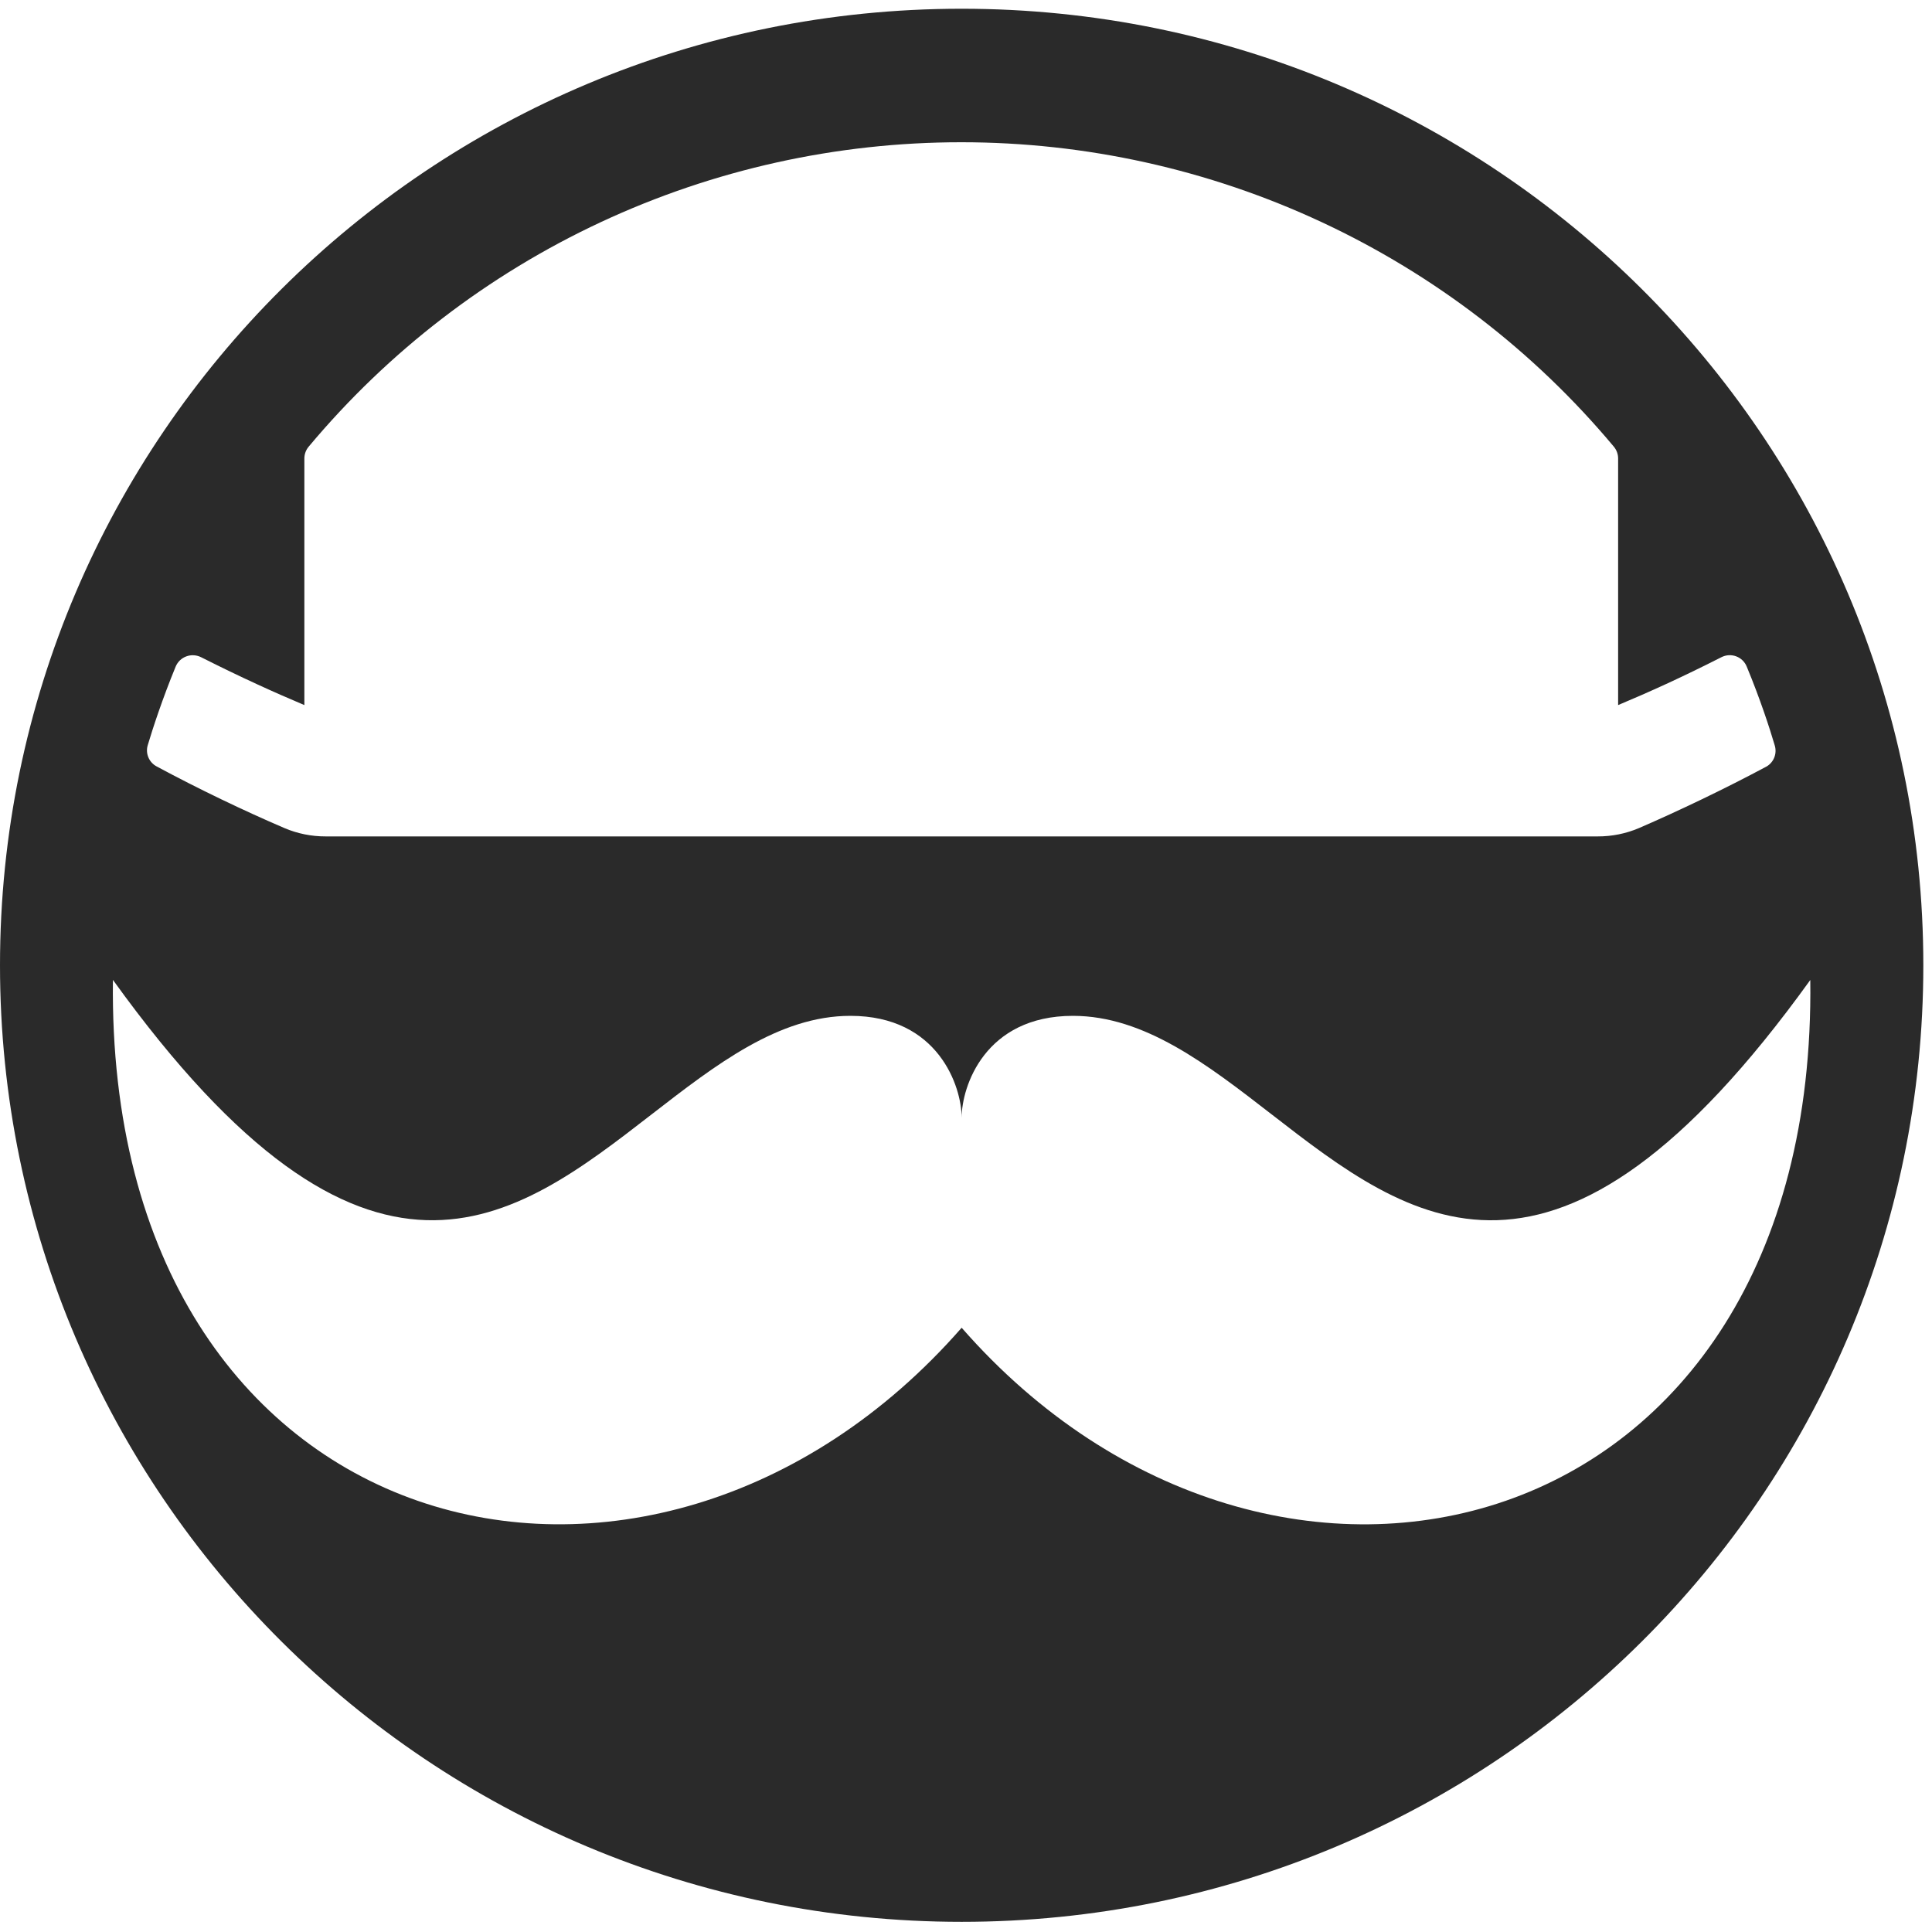
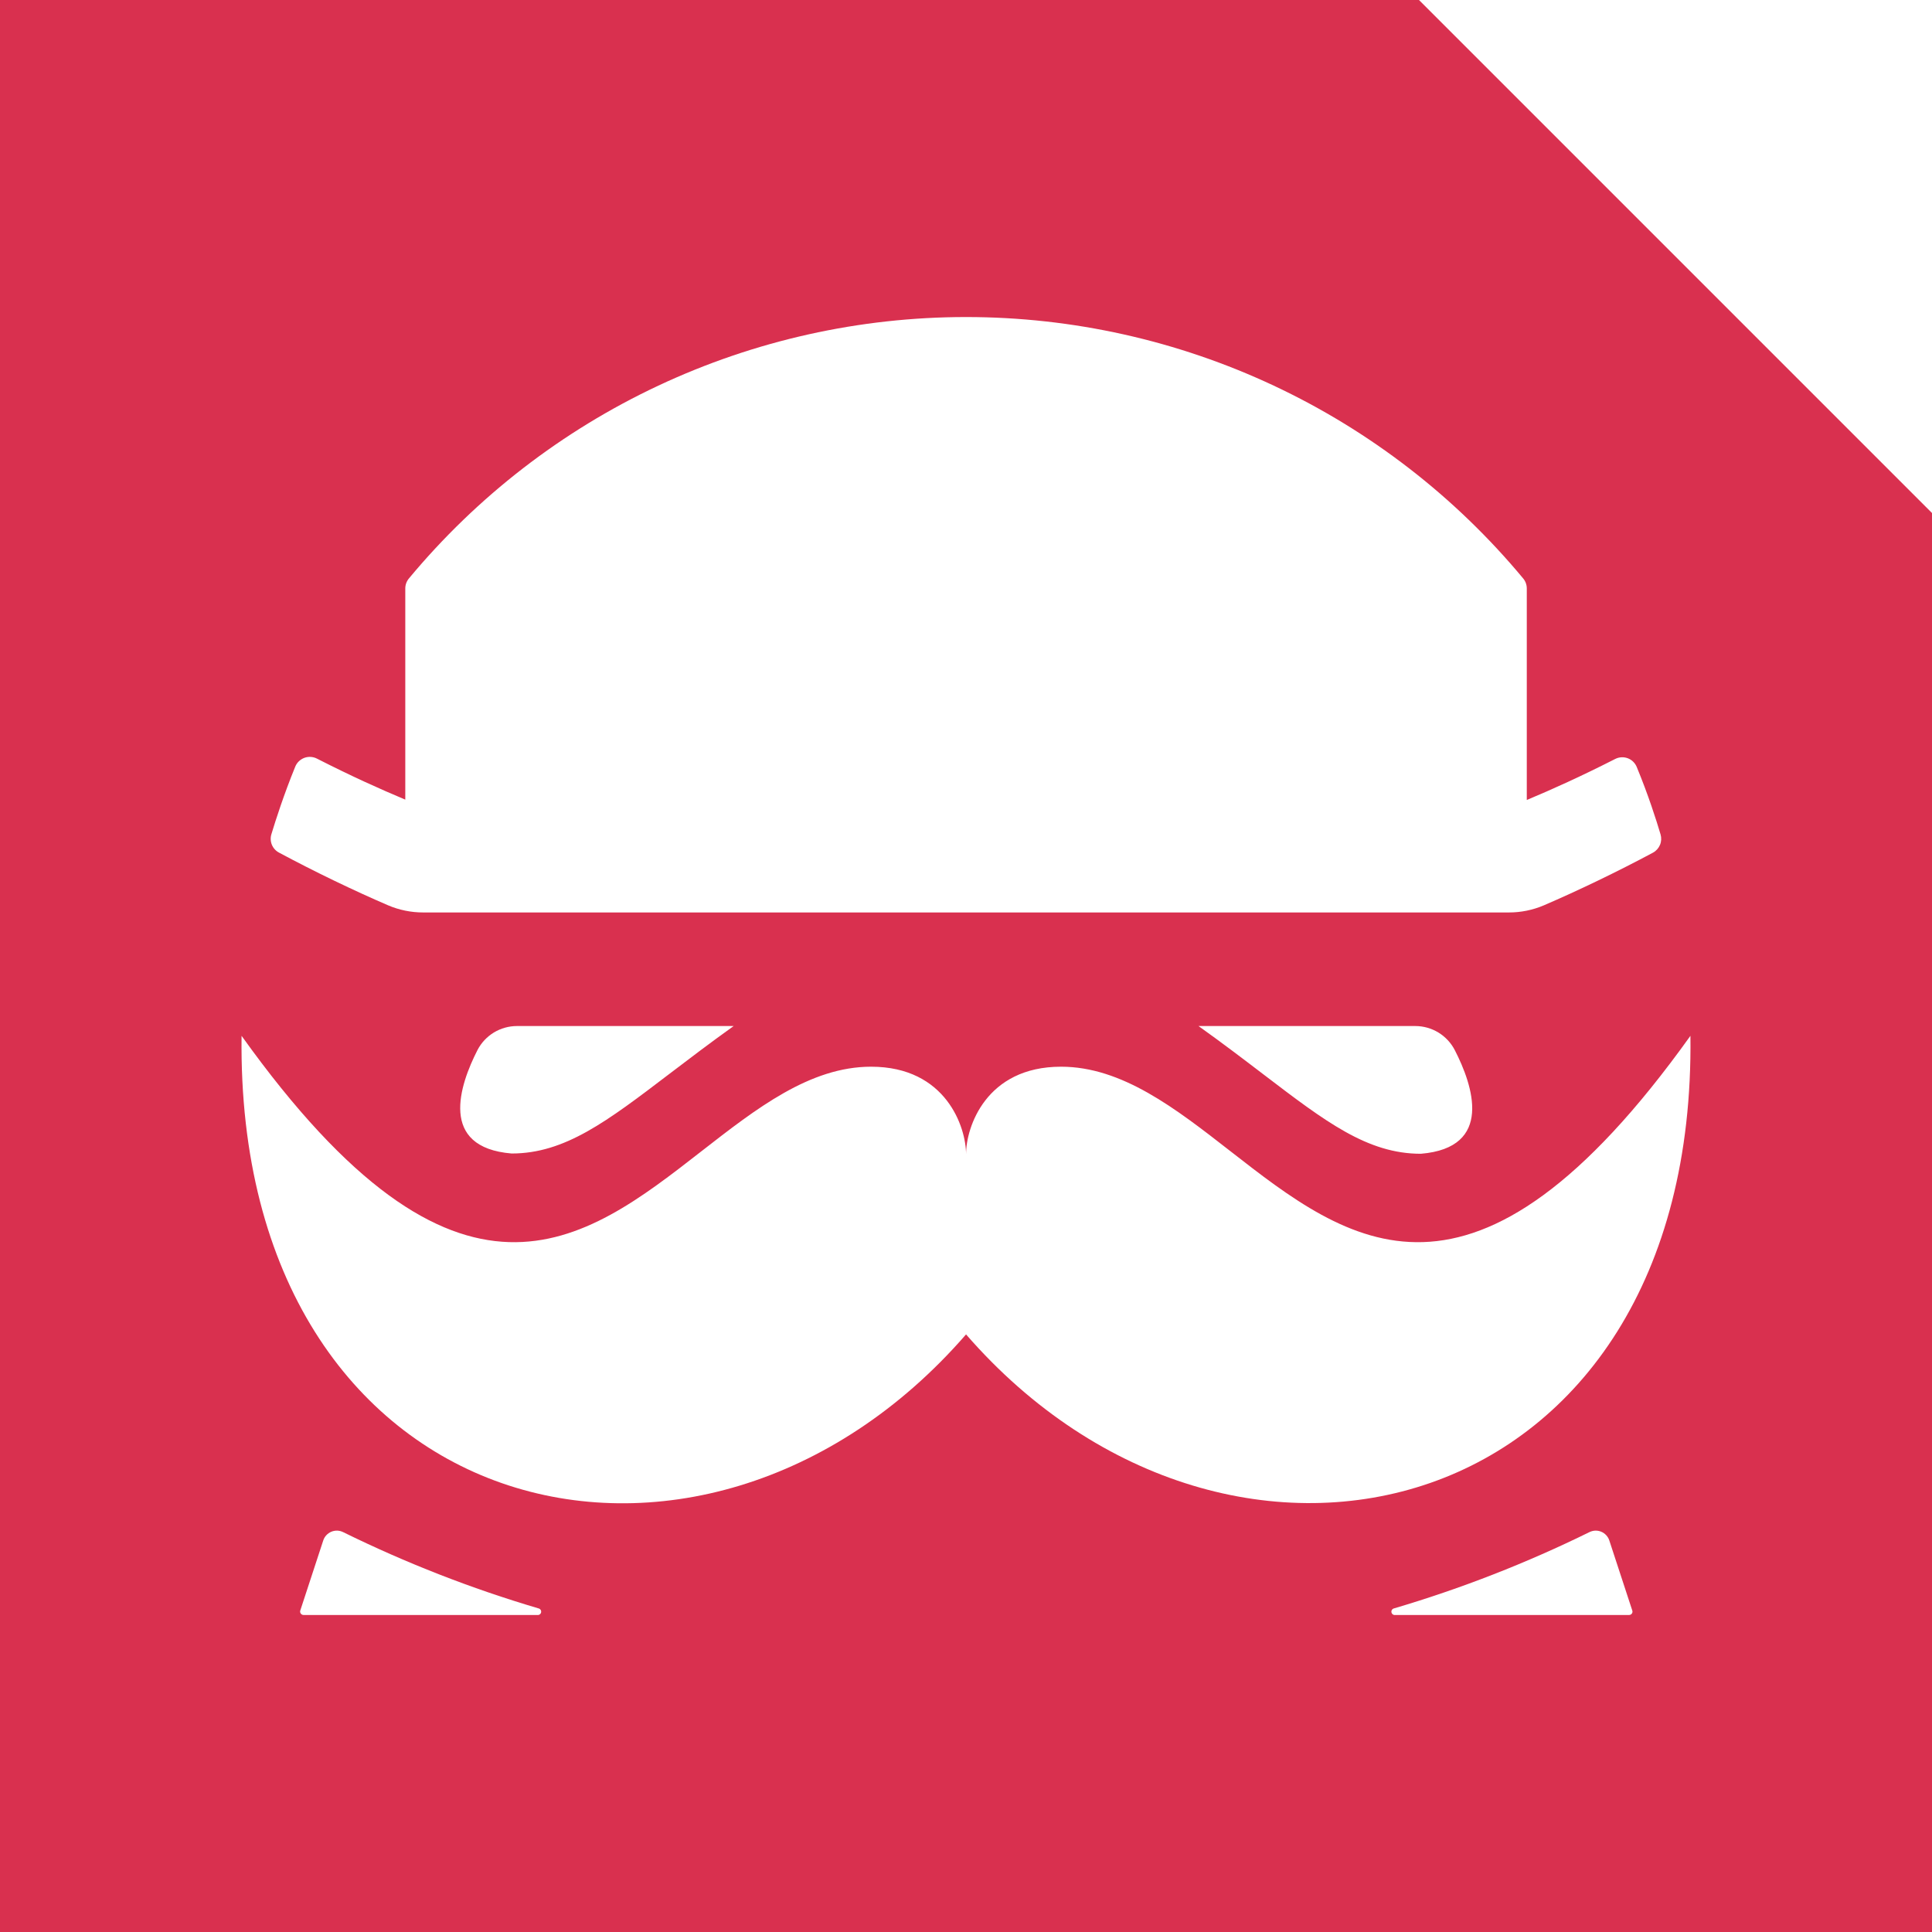
<svg xmlns="http://www.w3.org/2000/svg" width="80" height="80" viewBox="0 0 80 80" fill="none">
-   <path fill-rule="evenodd" clip-rule="evenodd" d="M39.82 79.579C61.812 79.579 79.641 61.846 79.641 39.97C79.641 18.095 61.812 0.362 39.82 0.362C17.828 0.362 0 18.095 0 39.97C0 61.846 17.828 79.579 39.82 79.579ZM74.96 40.579C64.403 55.246 58.381 50.58 52.653 46.141C49.99 44.078 47.39 42.064 44.428 42.064C40.779 42.064 39.82 44.996 39.82 46.281C39.82 45.004 38.862 42.064 35.213 42.064C32.249 42.064 29.649 44.078 26.985 46.142C21.257 50.58 15.236 55.244 4.676 40.575C4.381 64.149 26.922 69.724 39.82 54.979C52.719 69.724 75.26 64.153 74.96 40.579ZM67.867 34.289C69.506 33.579 71.422 32.664 73.155 31.736C73.302 31.648 73.414 31.513 73.474 31.353C73.534 31.193 73.537 31.018 73.485 30.855C73.279 30.157 72.89 28.957 72.329 27.604C72.29 27.507 72.231 27.419 72.156 27.345C72.081 27.272 71.991 27.215 71.892 27.178C71.794 27.141 71.688 27.125 71.583 27.131C71.478 27.137 71.375 27.165 71.281 27.213C69.604 28.064 68.261 28.668 67.003 29.196V18.983C67.003 18.804 66.939 18.631 66.824 18.494C63.526 14.549 59.395 11.375 54.725 9.197C50.056 7.019 44.961 5.89 39.803 5.89C34.645 5.89 29.551 7.019 24.881 9.197C20.212 11.375 16.081 14.549 12.783 18.494C12.667 18.631 12.604 18.804 12.603 18.983V29.196C11.354 28.668 10.011 28.064 8.325 27.213C8.231 27.166 8.128 27.139 8.023 27.133C7.917 27.127 7.812 27.143 7.713 27.18C7.614 27.217 7.524 27.273 7.448 27.346C7.373 27.419 7.313 27.507 7.273 27.604C6.717 28.957 6.323 30.17 6.118 30.855C6.067 31.022 6.077 31.201 6.144 31.361C6.211 31.522 6.332 31.654 6.486 31.736C8.223 32.672 10.139 33.587 11.778 34.289C12.318 34.519 12.901 34.636 13.489 34.634H66.156C66.744 34.636 67.326 34.519 67.867 34.289Z" fill="#2A2A2A" />
+   <path fill-rule="evenodd" clip-rule="evenodd" d="M80 21.243V80H0V0H58.757L80 21.243ZM21.401 42.486H30.38C29.394 43.191 28.524 43.853 27.734 44.455L27.734 44.455C25.134 46.436 23.392 47.764 21.185 47.764C18.154 47.513 19.028 44.932 19.776 43.472C19.931 43.176 20.165 42.927 20.451 42.753C20.738 42.58 21.066 42.487 21.401 42.486ZM12.569 66.873H22.245C22.281 66.879 22.318 66.871 22.349 66.85C22.379 66.829 22.4 66.797 22.406 66.761C22.413 66.725 22.405 66.687 22.384 66.657C22.363 66.627 22.331 66.606 22.295 66.599C19.514 65.777 16.808 64.721 14.206 63.441C14.13 63.404 14.047 63.383 13.963 63.38C13.878 63.378 13.794 63.394 13.716 63.427C13.639 63.46 13.569 63.509 13.512 63.571C13.454 63.633 13.411 63.707 13.385 63.787L12.434 66.688C12.427 66.709 12.426 66.732 12.429 66.754C12.433 66.775 12.442 66.796 12.455 66.814C12.468 66.832 12.485 66.847 12.505 66.857C12.524 66.867 12.546 66.873 12.569 66.873ZM58.603 42.486H49.628C50.631 43.202 51.514 43.875 52.314 44.486C54.894 46.454 56.626 47.775 58.834 47.775C61.861 47.525 60.991 44.944 60.24 43.484C60.085 43.183 59.85 42.931 59.562 42.755C59.273 42.579 58.941 42.486 58.603 42.486ZM67.458 66.873H57.779C57.742 66.879 57.705 66.871 57.675 66.85C57.644 66.829 57.623 66.797 57.617 66.761C57.61 66.725 57.618 66.687 57.639 66.657C57.66 66.627 57.692 66.606 57.728 66.599C60.509 65.777 63.215 64.721 65.817 63.441C65.893 63.404 65.976 63.383 66.061 63.38C66.145 63.378 66.229 63.394 66.307 63.427C66.385 63.46 66.454 63.509 66.511 63.571C66.569 63.633 66.612 63.707 66.638 63.787L67.589 66.688C67.597 66.709 67.599 66.731 67.596 66.753C67.593 66.775 67.585 66.796 67.572 66.814C67.565 66.824 67.556 66.833 67.547 66.841C67.54 66.847 67.531 66.853 67.522 66.857C67.519 66.859 67.515 66.861 67.511 66.862C67.507 66.864 67.503 66.865 67.499 66.867C67.486 66.871 67.472 66.873 67.458 66.873ZM69.997 42.891C60.983 55.489 55.838 51.479 50.948 47.668C48.676 45.897 46.459 44.17 43.935 44.17C40.819 44.17 40.002 46.685 40.002 47.791C40.002 46.685 39.181 44.17 36.069 44.17C33.538 44.17 31.319 45.9 29.045 47.671C24.155 51.481 19.017 55.486 10.003 42.891C9.749 63.125 28.989 67.928 40.002 55.255C51.011 67.909 70.251 63.125 69.997 42.891ZM63.93 37.487C65.328 36.886 66.965 36.1 68.448 35.306C68.578 35.235 68.68 35.121 68.737 34.984C68.794 34.847 68.802 34.694 68.76 34.551C68.587 33.966 68.251 32.914 67.774 31.759C67.74 31.676 67.689 31.601 67.625 31.539C67.561 31.476 67.484 31.428 67.4 31.397C67.316 31.366 67.226 31.352 67.137 31.358C67.047 31.363 66.96 31.387 66.88 31.428C65.44 32.16 64.292 32.676 63.221 33.126V24.367C63.221 24.213 63.167 24.064 63.067 23.947C60.252 20.561 56.726 17.837 52.74 15.967C48.754 14.097 44.405 13.128 40.002 13.128C35.599 13.128 31.25 14.097 27.263 15.967C23.277 17.837 19.751 20.561 16.937 23.947C16.837 24.064 16.782 24.213 16.782 24.367V33.111C15.708 32.66 14.56 32.144 13.123 31.412C13.043 31.371 12.956 31.348 12.866 31.342C12.776 31.337 12.686 31.35 12.602 31.381C12.518 31.413 12.441 31.461 12.376 31.523C12.311 31.585 12.26 31.66 12.226 31.744C11.752 32.907 11.417 33.951 11.24 34.536C11.193 34.681 11.2 34.838 11.257 34.979C11.315 35.12 11.421 35.236 11.556 35.306C13.035 36.1 14.672 36.886 16.07 37.487C16.53 37.683 17.026 37.784 17.526 37.783H62.478C62.977 37.784 63.471 37.683 63.93 37.487Z" fill="#D9304F" />
</svg>
